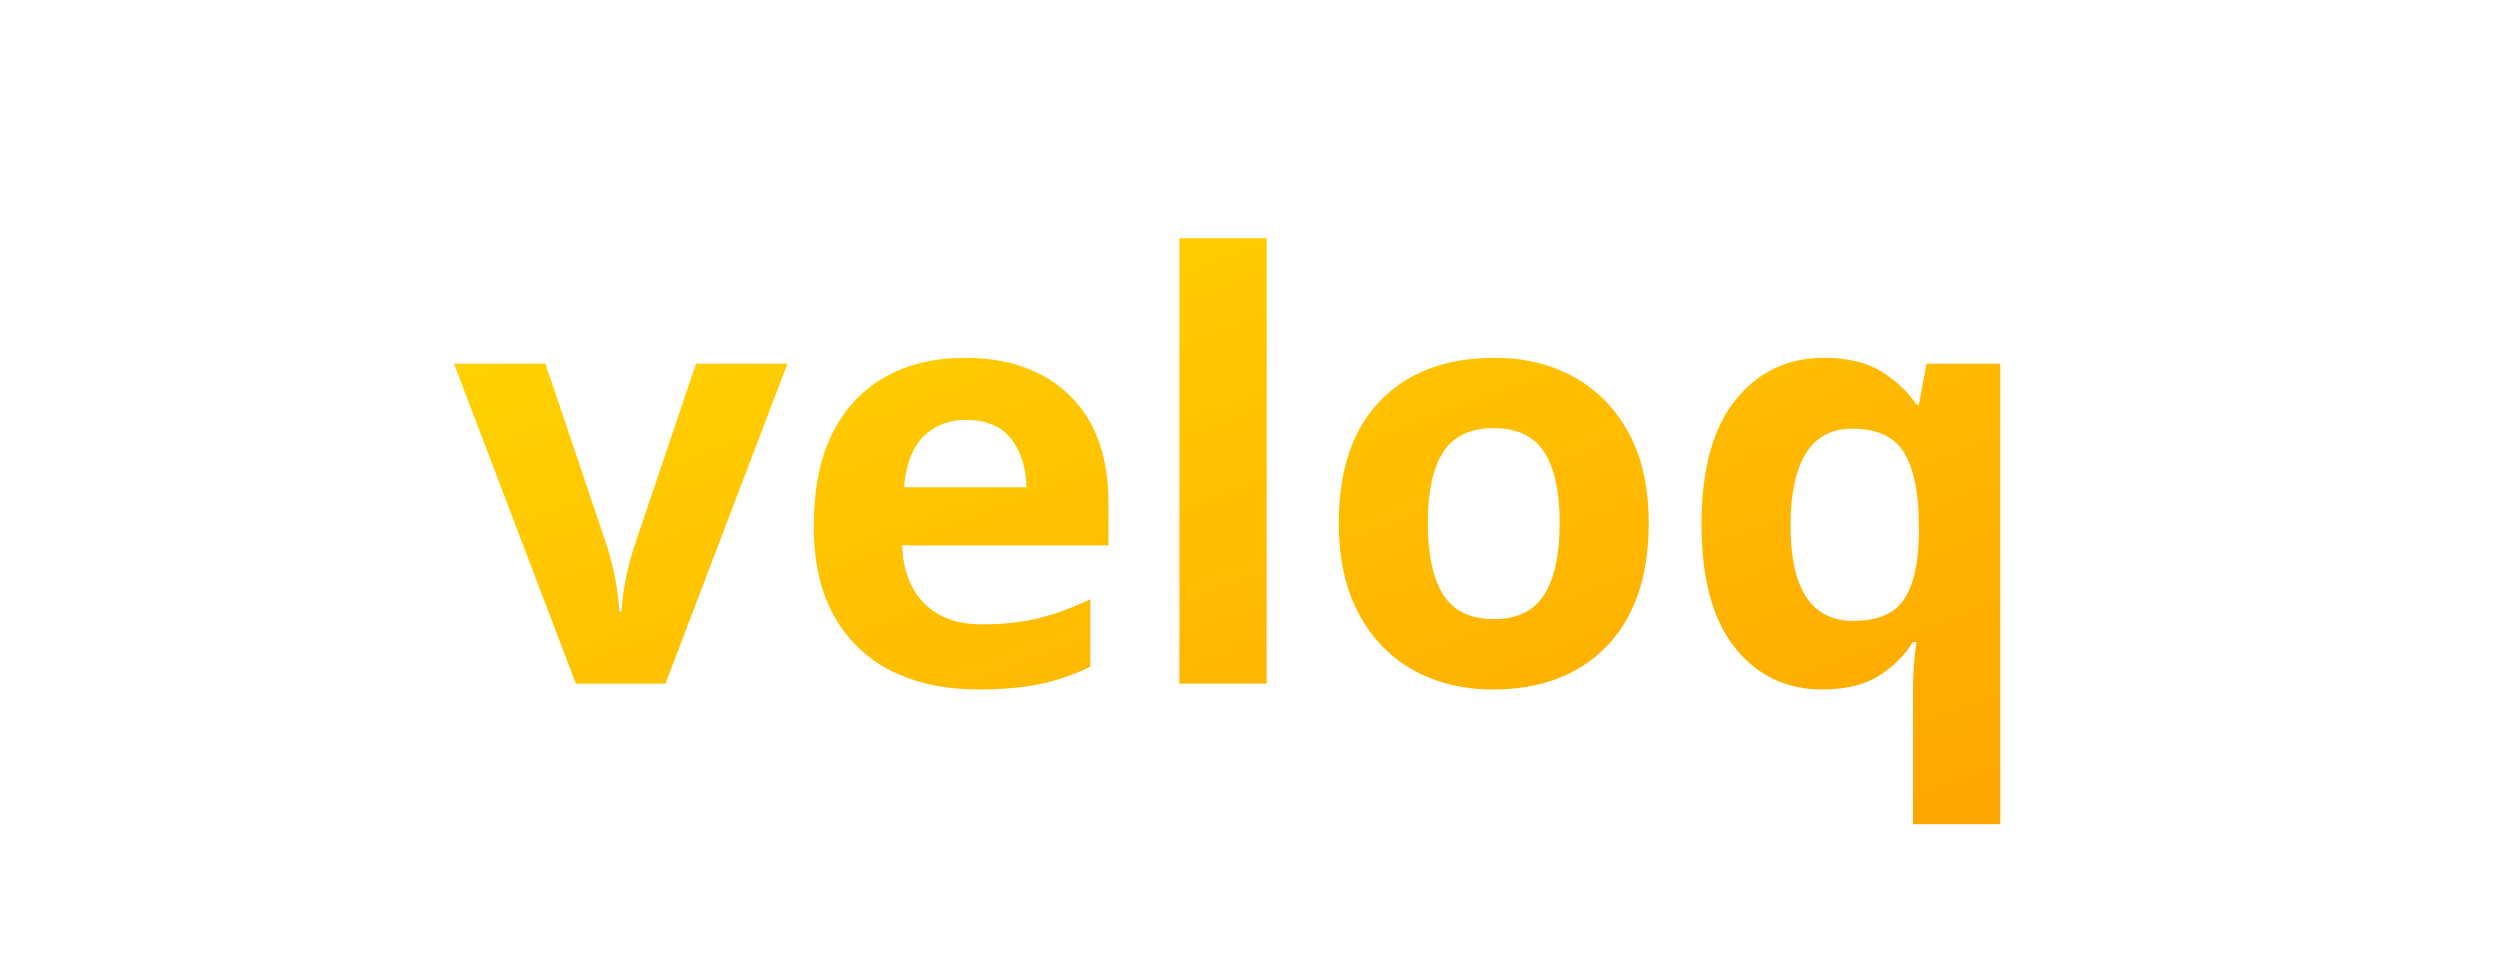
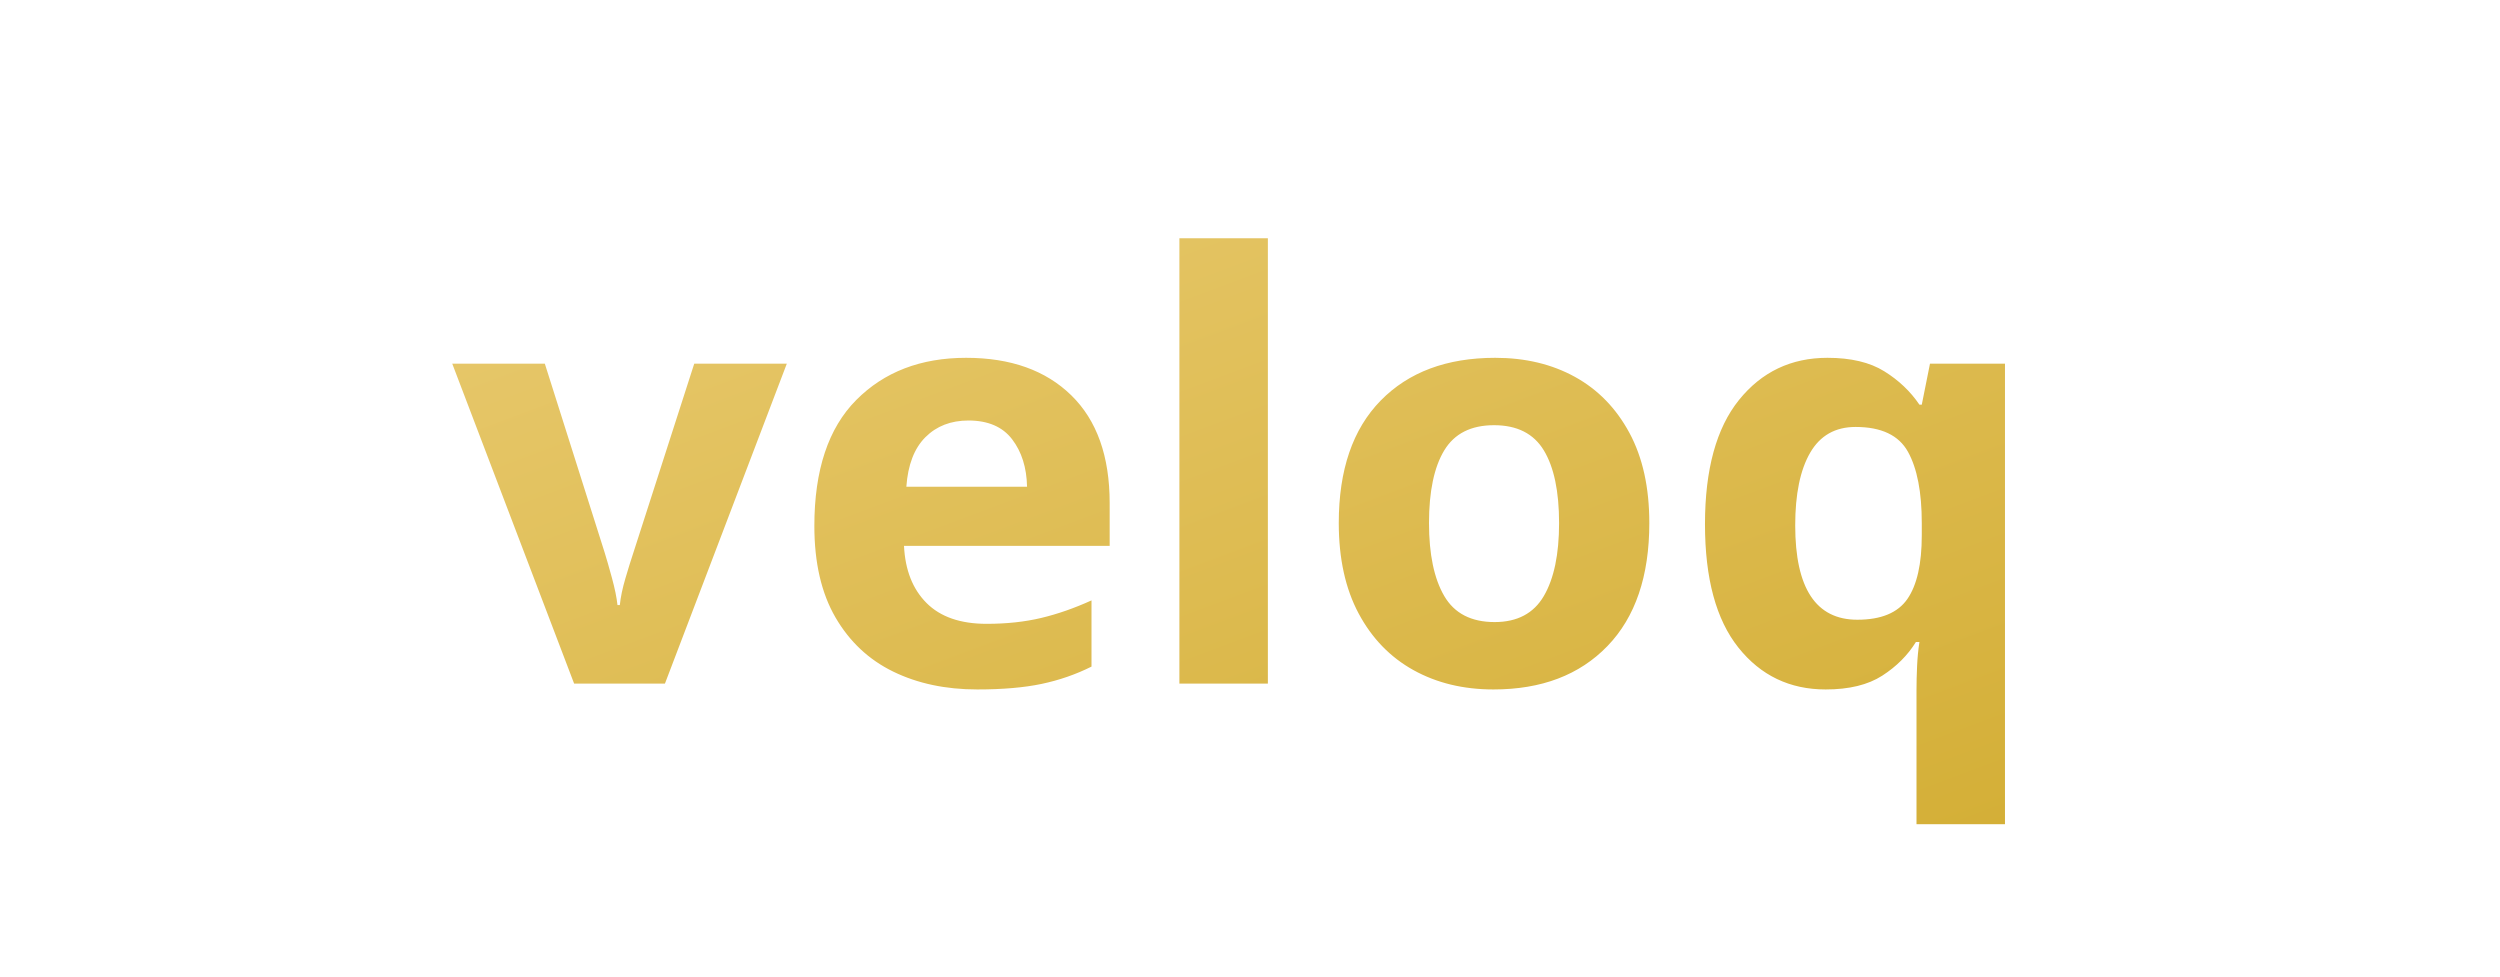
<svg xmlns="http://www.w3.org/2000/svg" viewBox="0 0 512 200">
  <defs>
-     <linearGradient id="goldSplash" x1="0%" y1="0%" x2="100%" y2="100%">
-       <stop offset="0%" style="stop-color:#FFD700" />
-       <stop offset="100%" style="stop-color:#FFA500" />
+     <linearGradient id="mark" x1="0%" y1="100%" x2="100%" y2="0%">
+       <stop offset="0%" stop-color="#E8C96E" />
+       <stop offset="100%" stop-color="#D4AF37" />
    </linearGradient>
  </defs>
-   <text x="256" y="140" font-family="Verdana, Geneva, sans-serif" font-size="120" font-weight="bold" fill="url(#goldSplash)" text-anchor="middle">veloq</text>
+   <path transform="translate(92.62 140) scale(0.12 -0.12)" fill="url(#mark)" d="M208 0 0 546H158L260 224Q265 208 272.5 180.5Q280 153 282 134H286Q288 154 295.5 179.5Q303 205 309 223L413 546H571L363 0ZM877 556Q991 556 1056.5 492Q1122 428 1122 308V235H771Q774 173 809.5 137.5Q845 102 912 102Q963 102 1005 112Q1047 122 1091 142V29Q1051 9 1006 -0.5Q961 -10 896 -10Q815 -10 752.5 20.5Q690 51 654 113Q618 175 618 269Q618 412 689.5 484Q761 556 877 556ZM881 449Q836 449 807.5 420.5Q779 392 775 336H981Q980 385 955.5 417Q931 449 881 449ZM1392 0H1241V760H1392ZM2043 274Q2043 138 1971.5 64Q1900 -10 1777 -10Q1700 -10 1640.5 23Q1581 56 1547 119.5Q1513 183 1513 274Q1513 410 1584.5 483Q1656 556 1780 556Q1857 556 1916 523.5Q1975 491 2009 428Q2043 365 2043 274ZM1667 274Q1667 194 1693 149.5Q1719 105 1779 105Q1837 105 1863 149.5Q1889 194 1889 274Q1889 355 1863 398Q1837 441 1778 441Q1719 441 1693 398Q1667 355 1667 274ZM2499 -11Q2499 8 2500 30Q2501 52 2504 71H2498Q2477 37 2440.5 13.5Q2404 -10 2344 -10Q2252 -10 2195 61.5Q2138 133 2138 272Q2138 412 2196 484Q2254 556 2347 556Q2407 556 2444 533Q2481 510 2504 476H2508L2522 546H2650V-240H2499ZM2398 109Q2459 109 2483.5 144.5Q2508 180 2508 253V274Q2508 353 2484.5 395.5Q2461 438 2395 438Q2343 438 2317.5 394Q2292 350 2292 270Q2292 109 2398 109Z" />
</svg>
